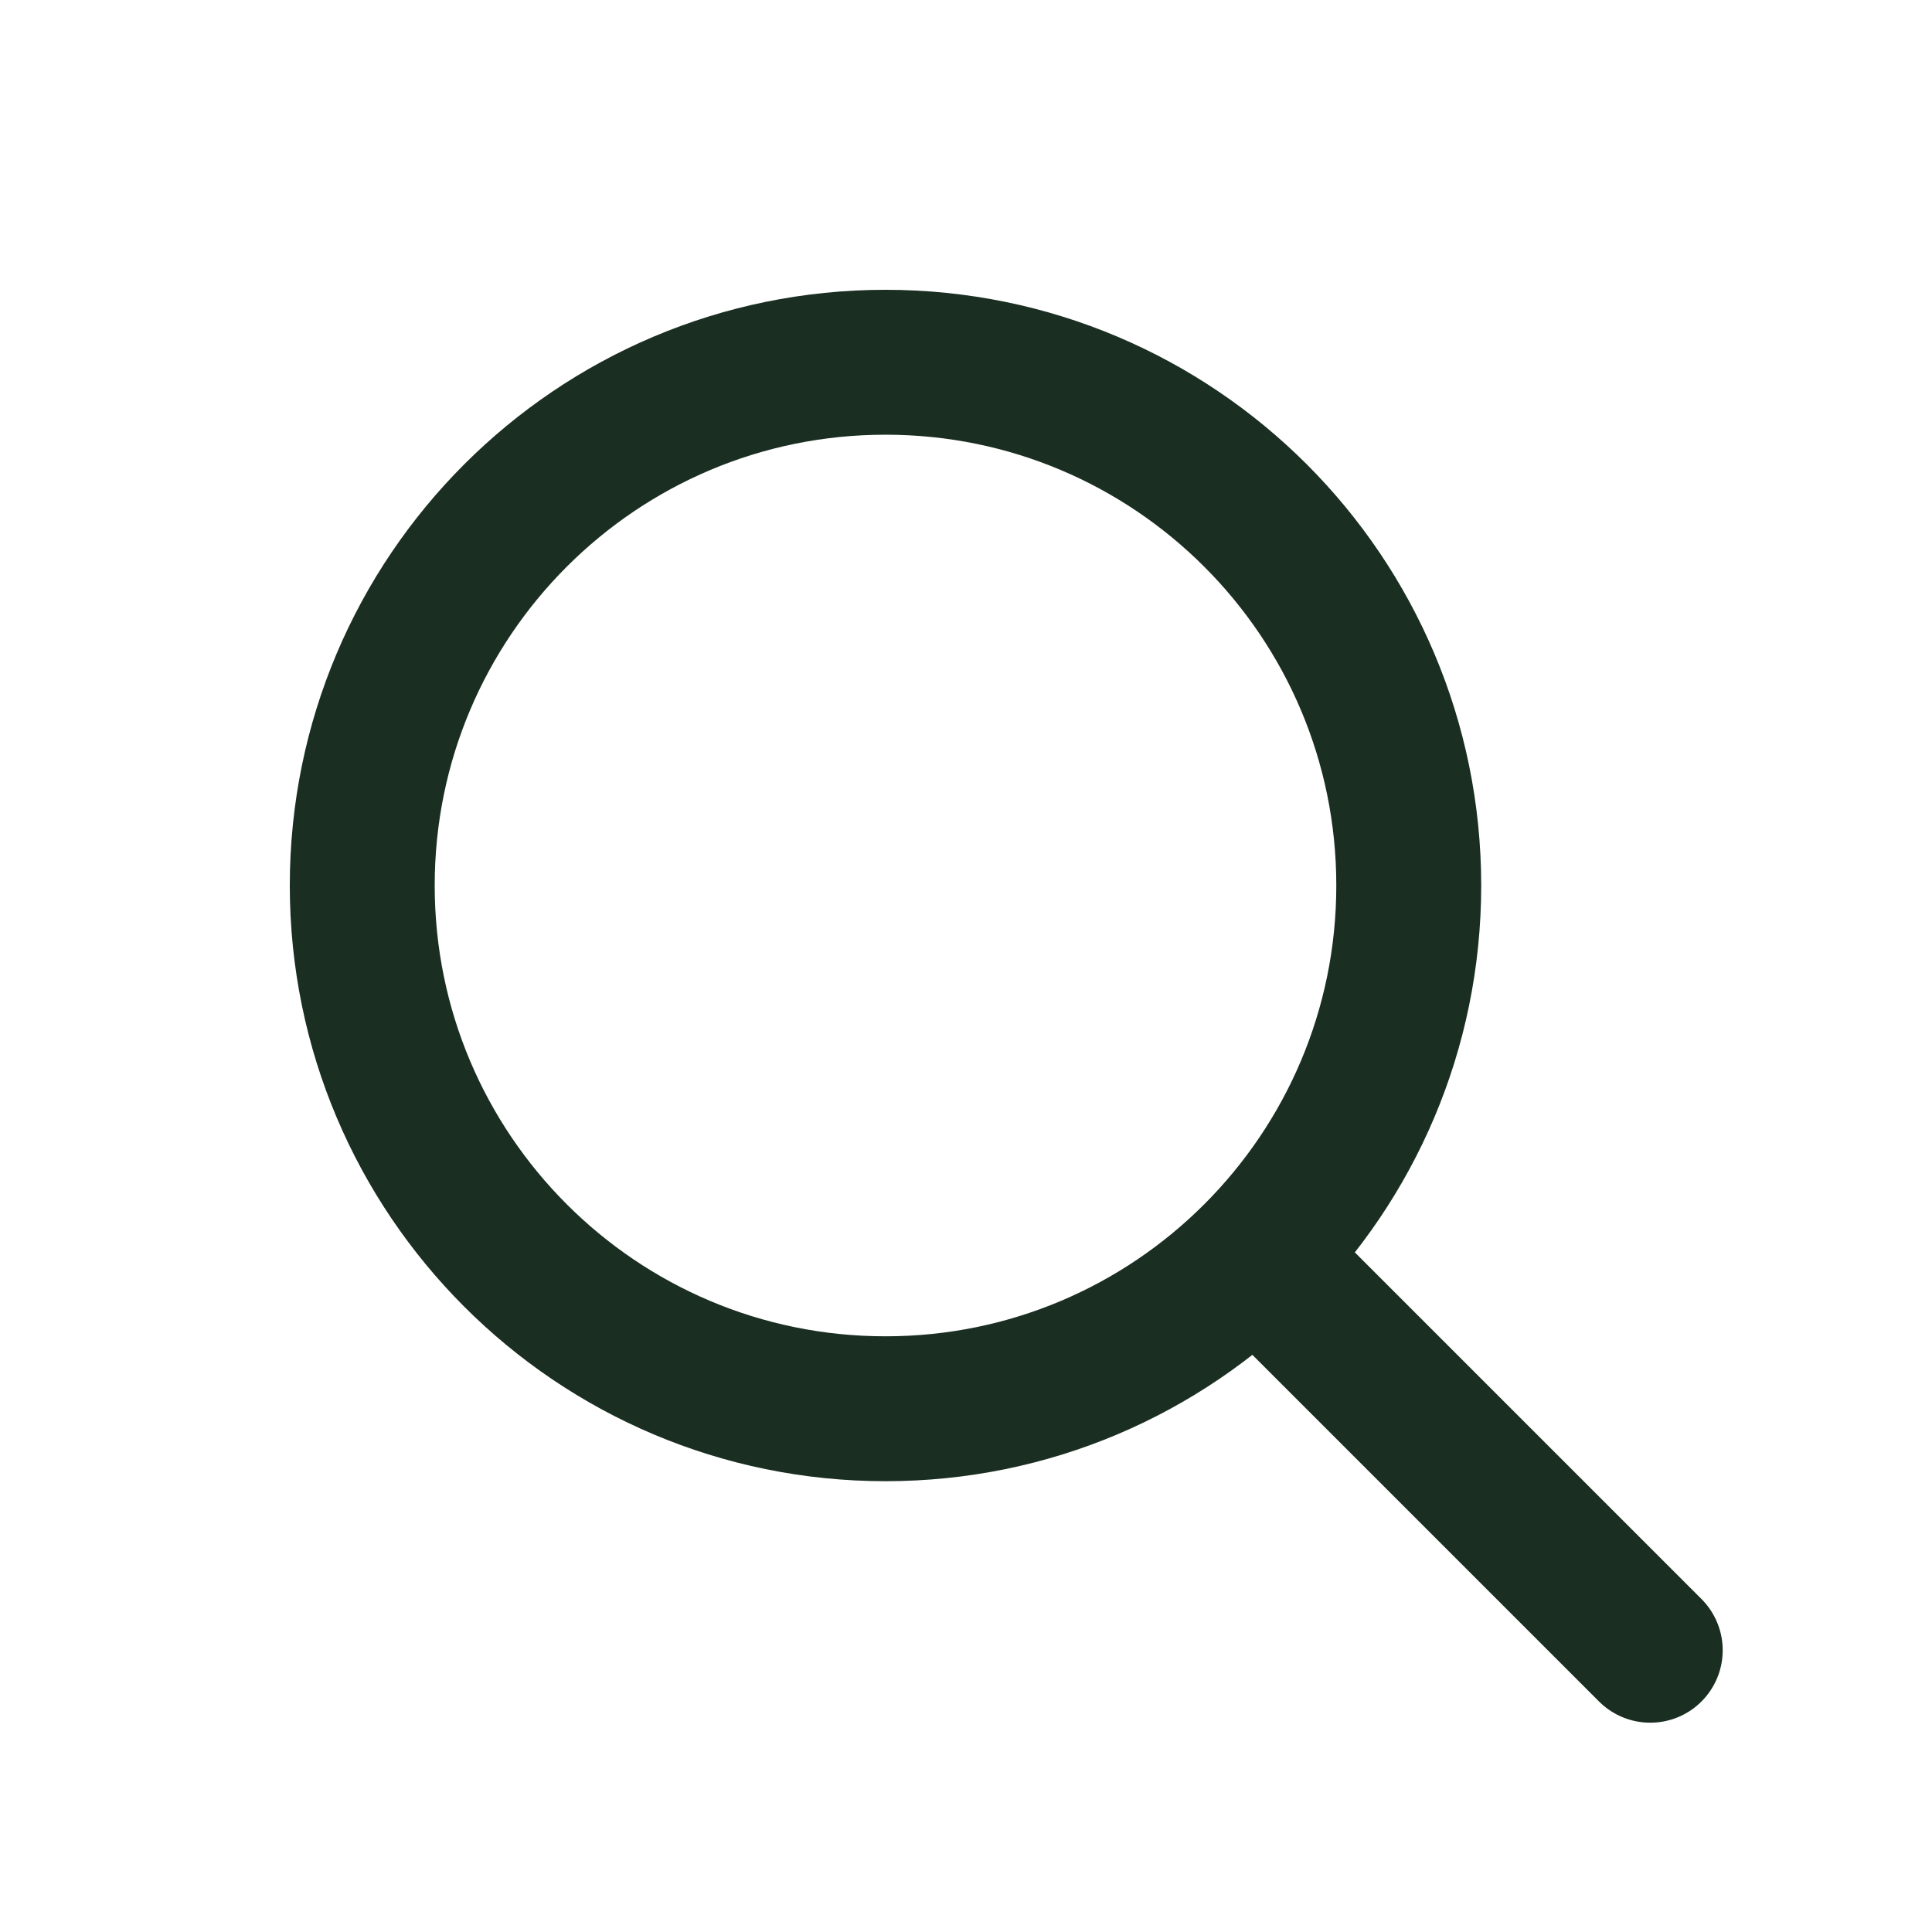
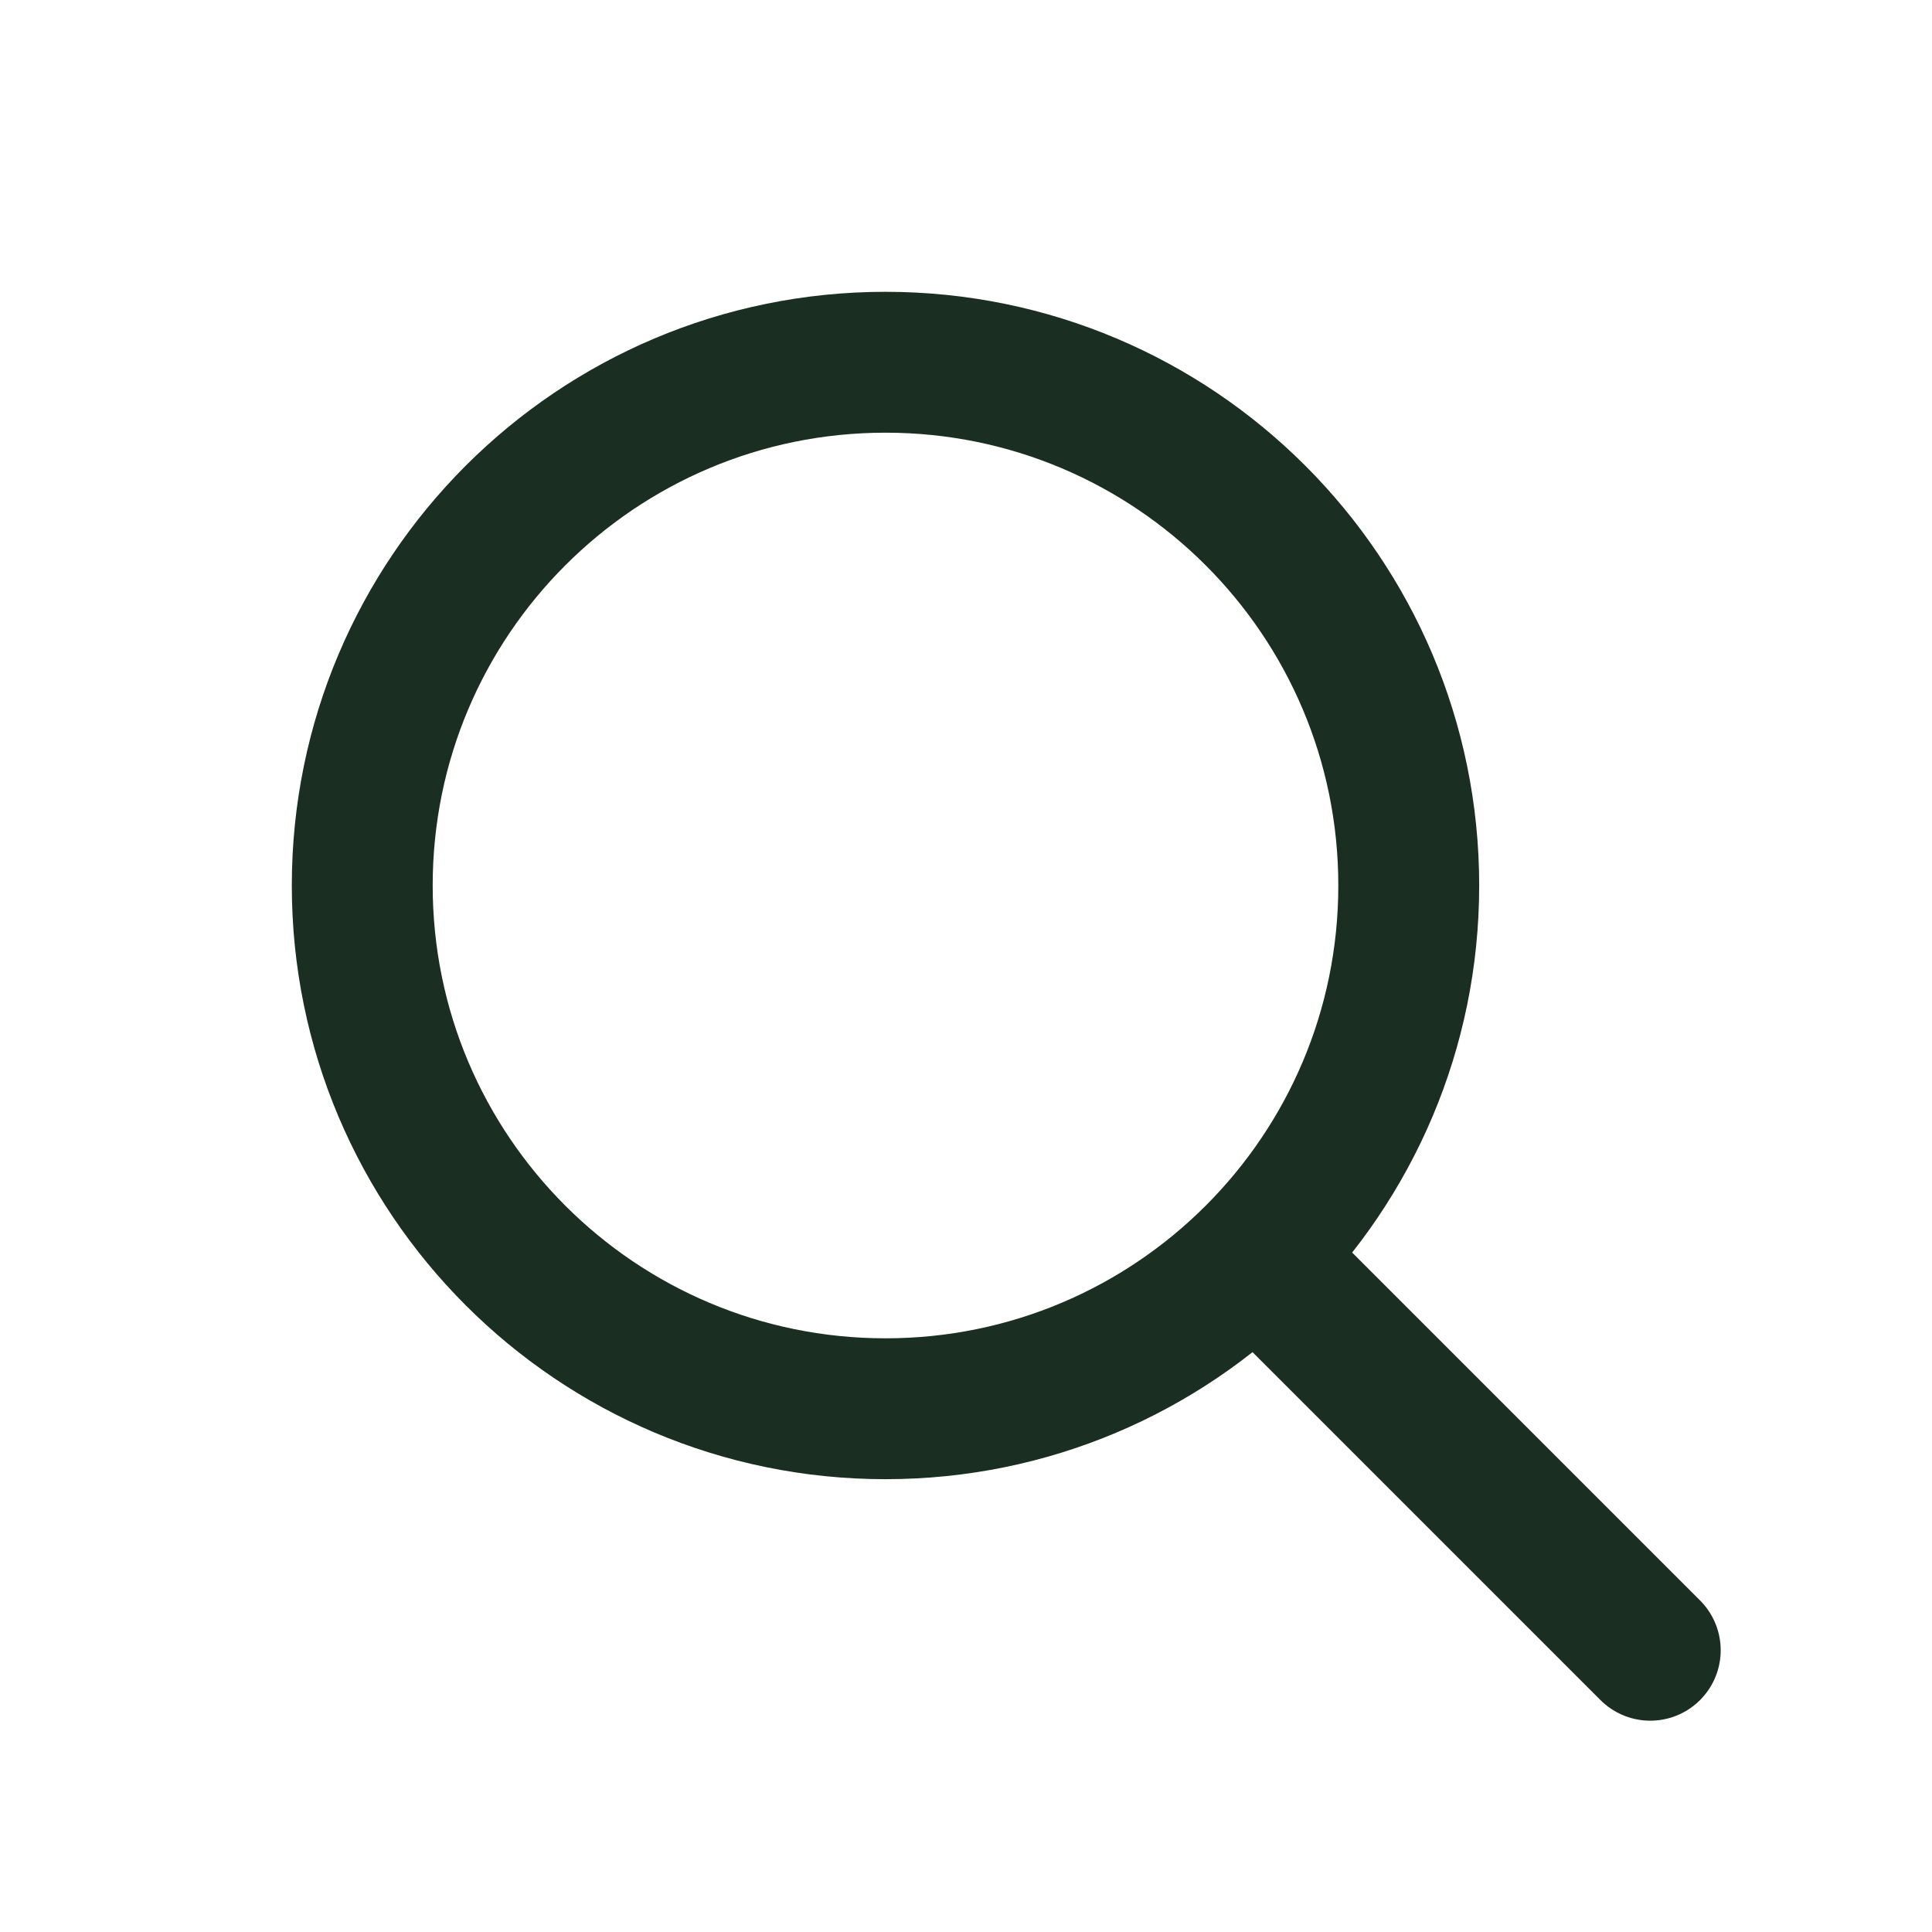
- <svg xmlns="http://www.w3.org/2000/svg" viewBox="0 0 24 24" width="24" height="24" fill="none" stroke="#1a2e22" stroke-width="1.8" stroke-linecap="round" stroke-linejoin="round">
+ <svg xmlns="http://www.w3.org/2000/svg" viewBox="0 0 24 24" width="24" height="24" fill="none" stroke="#1a2e22" stroke-width="1.75" stroke-linecap="round" stroke-linejoin="round">
  <circle cx="11" cy="11" r="6.5" />
  <path d="M15.8 15.8 L20.5 20.5" />
</svg>
